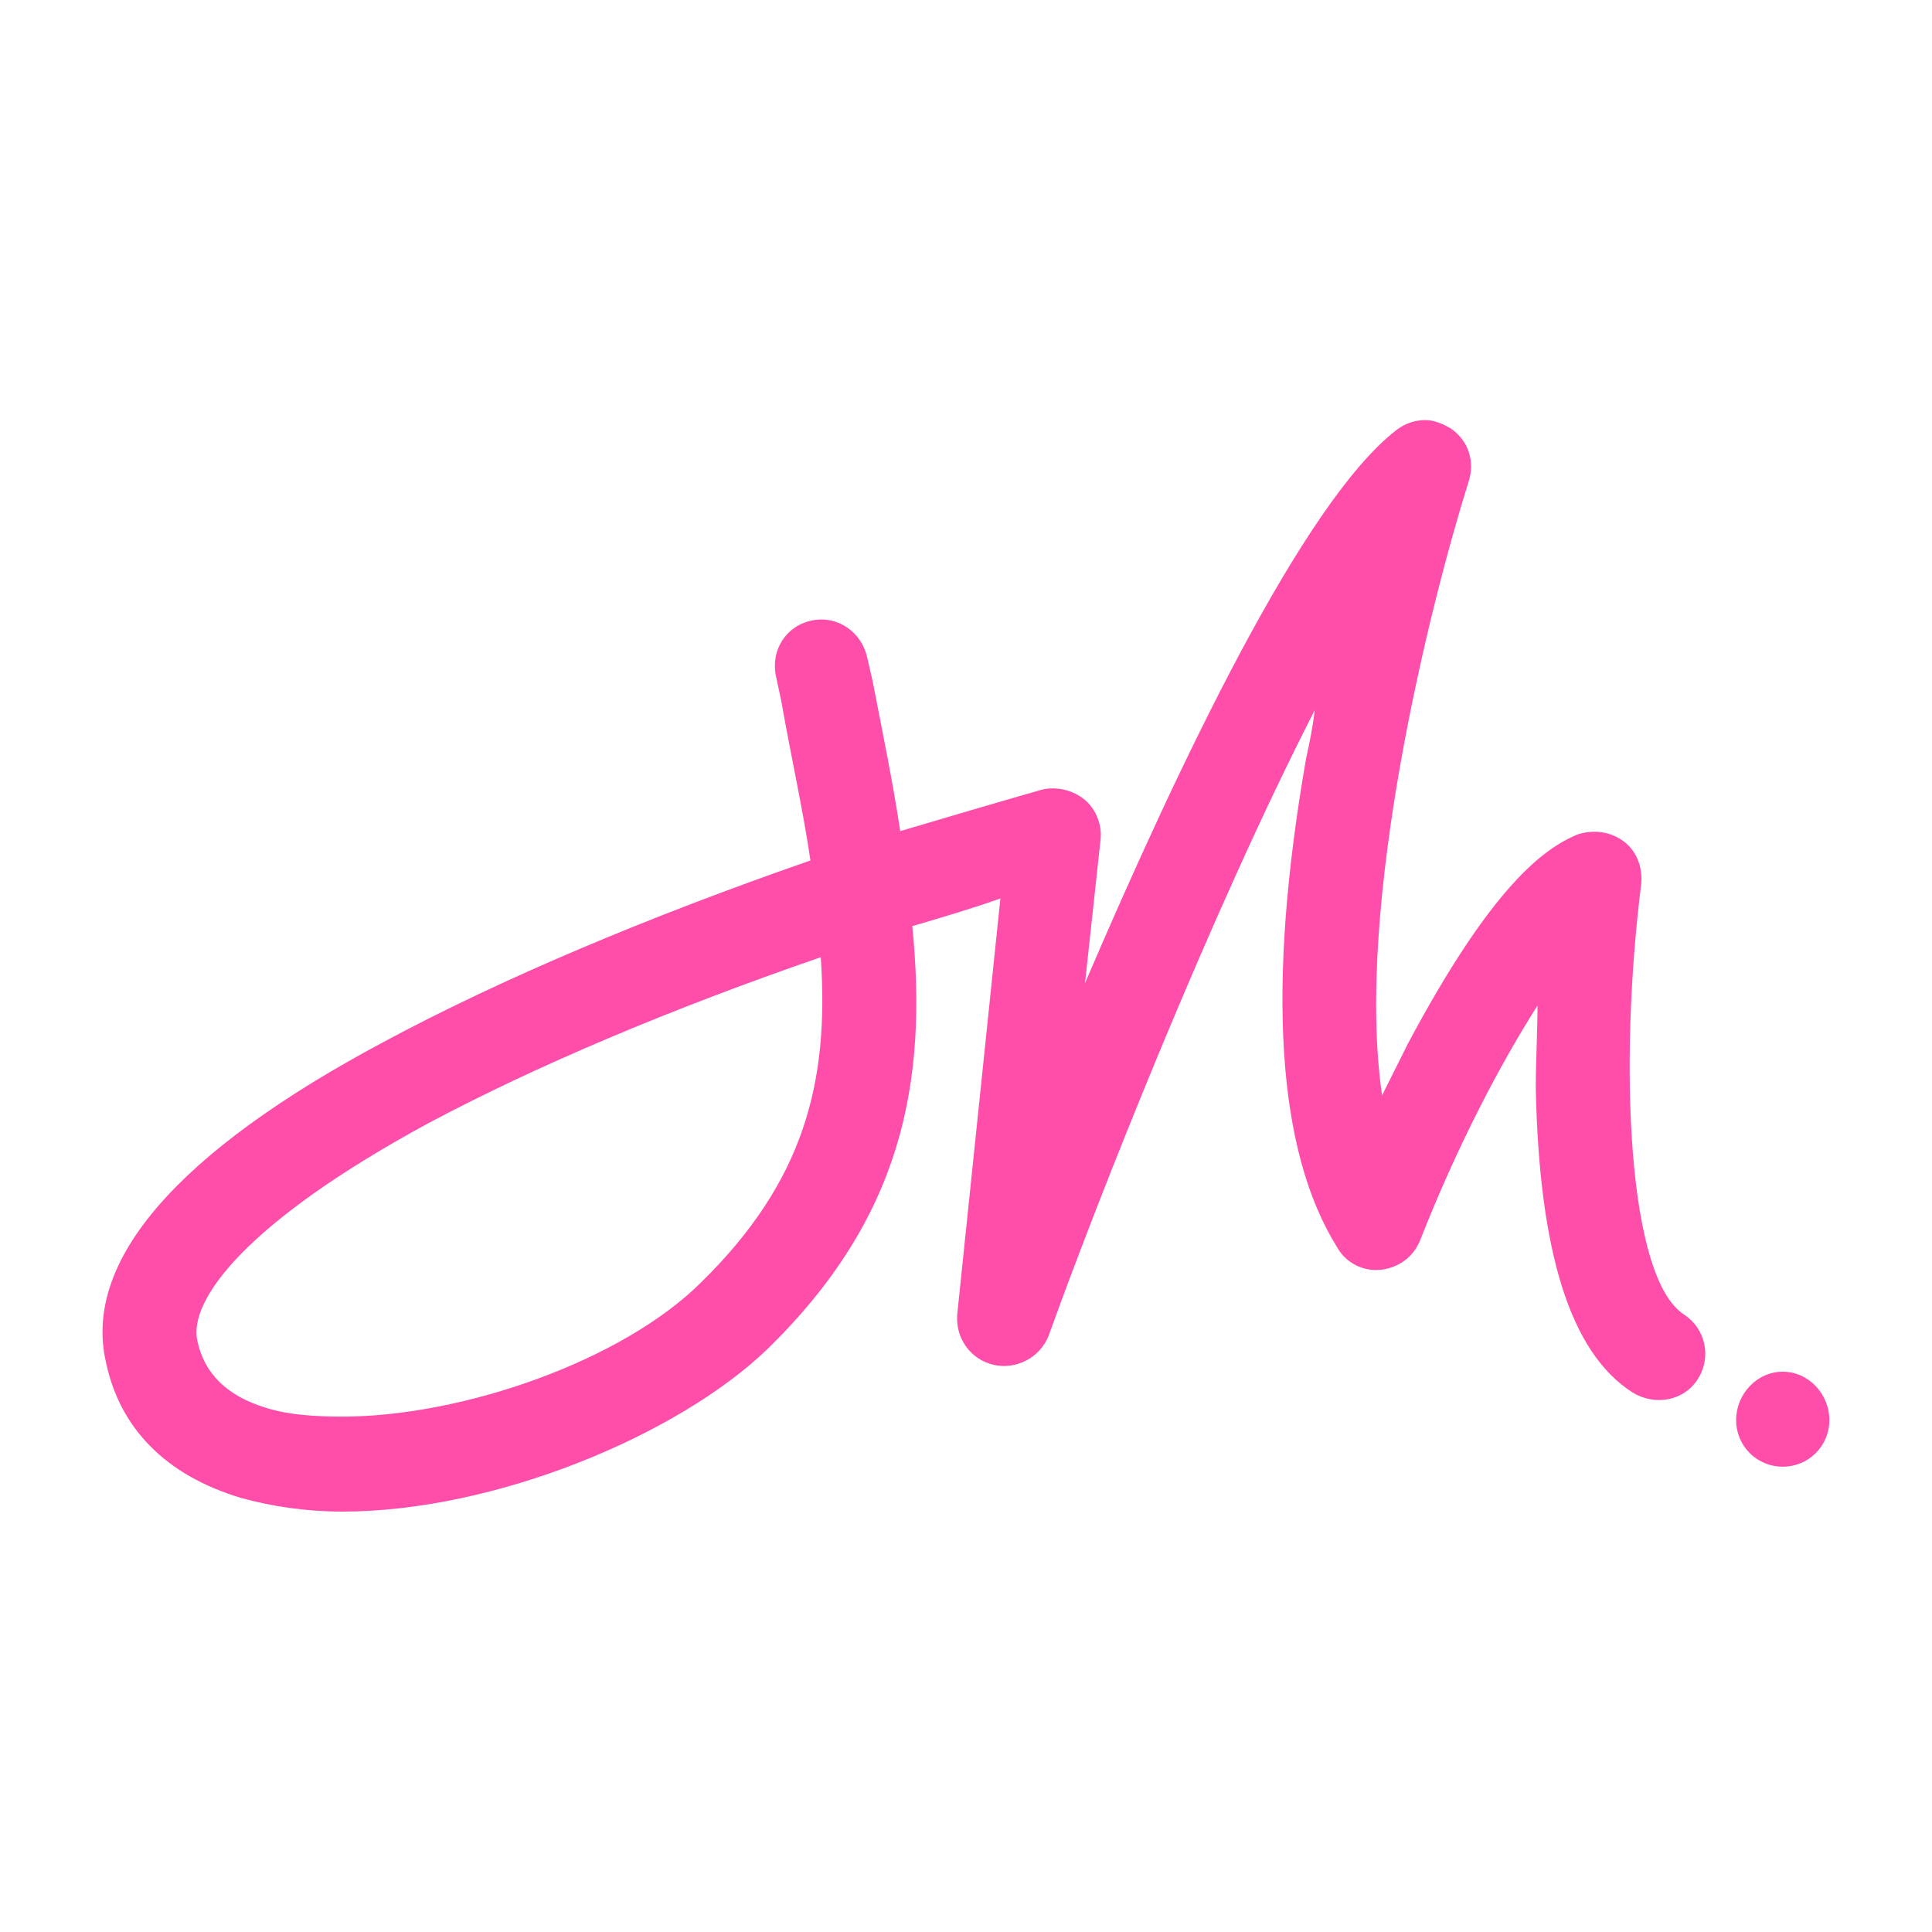
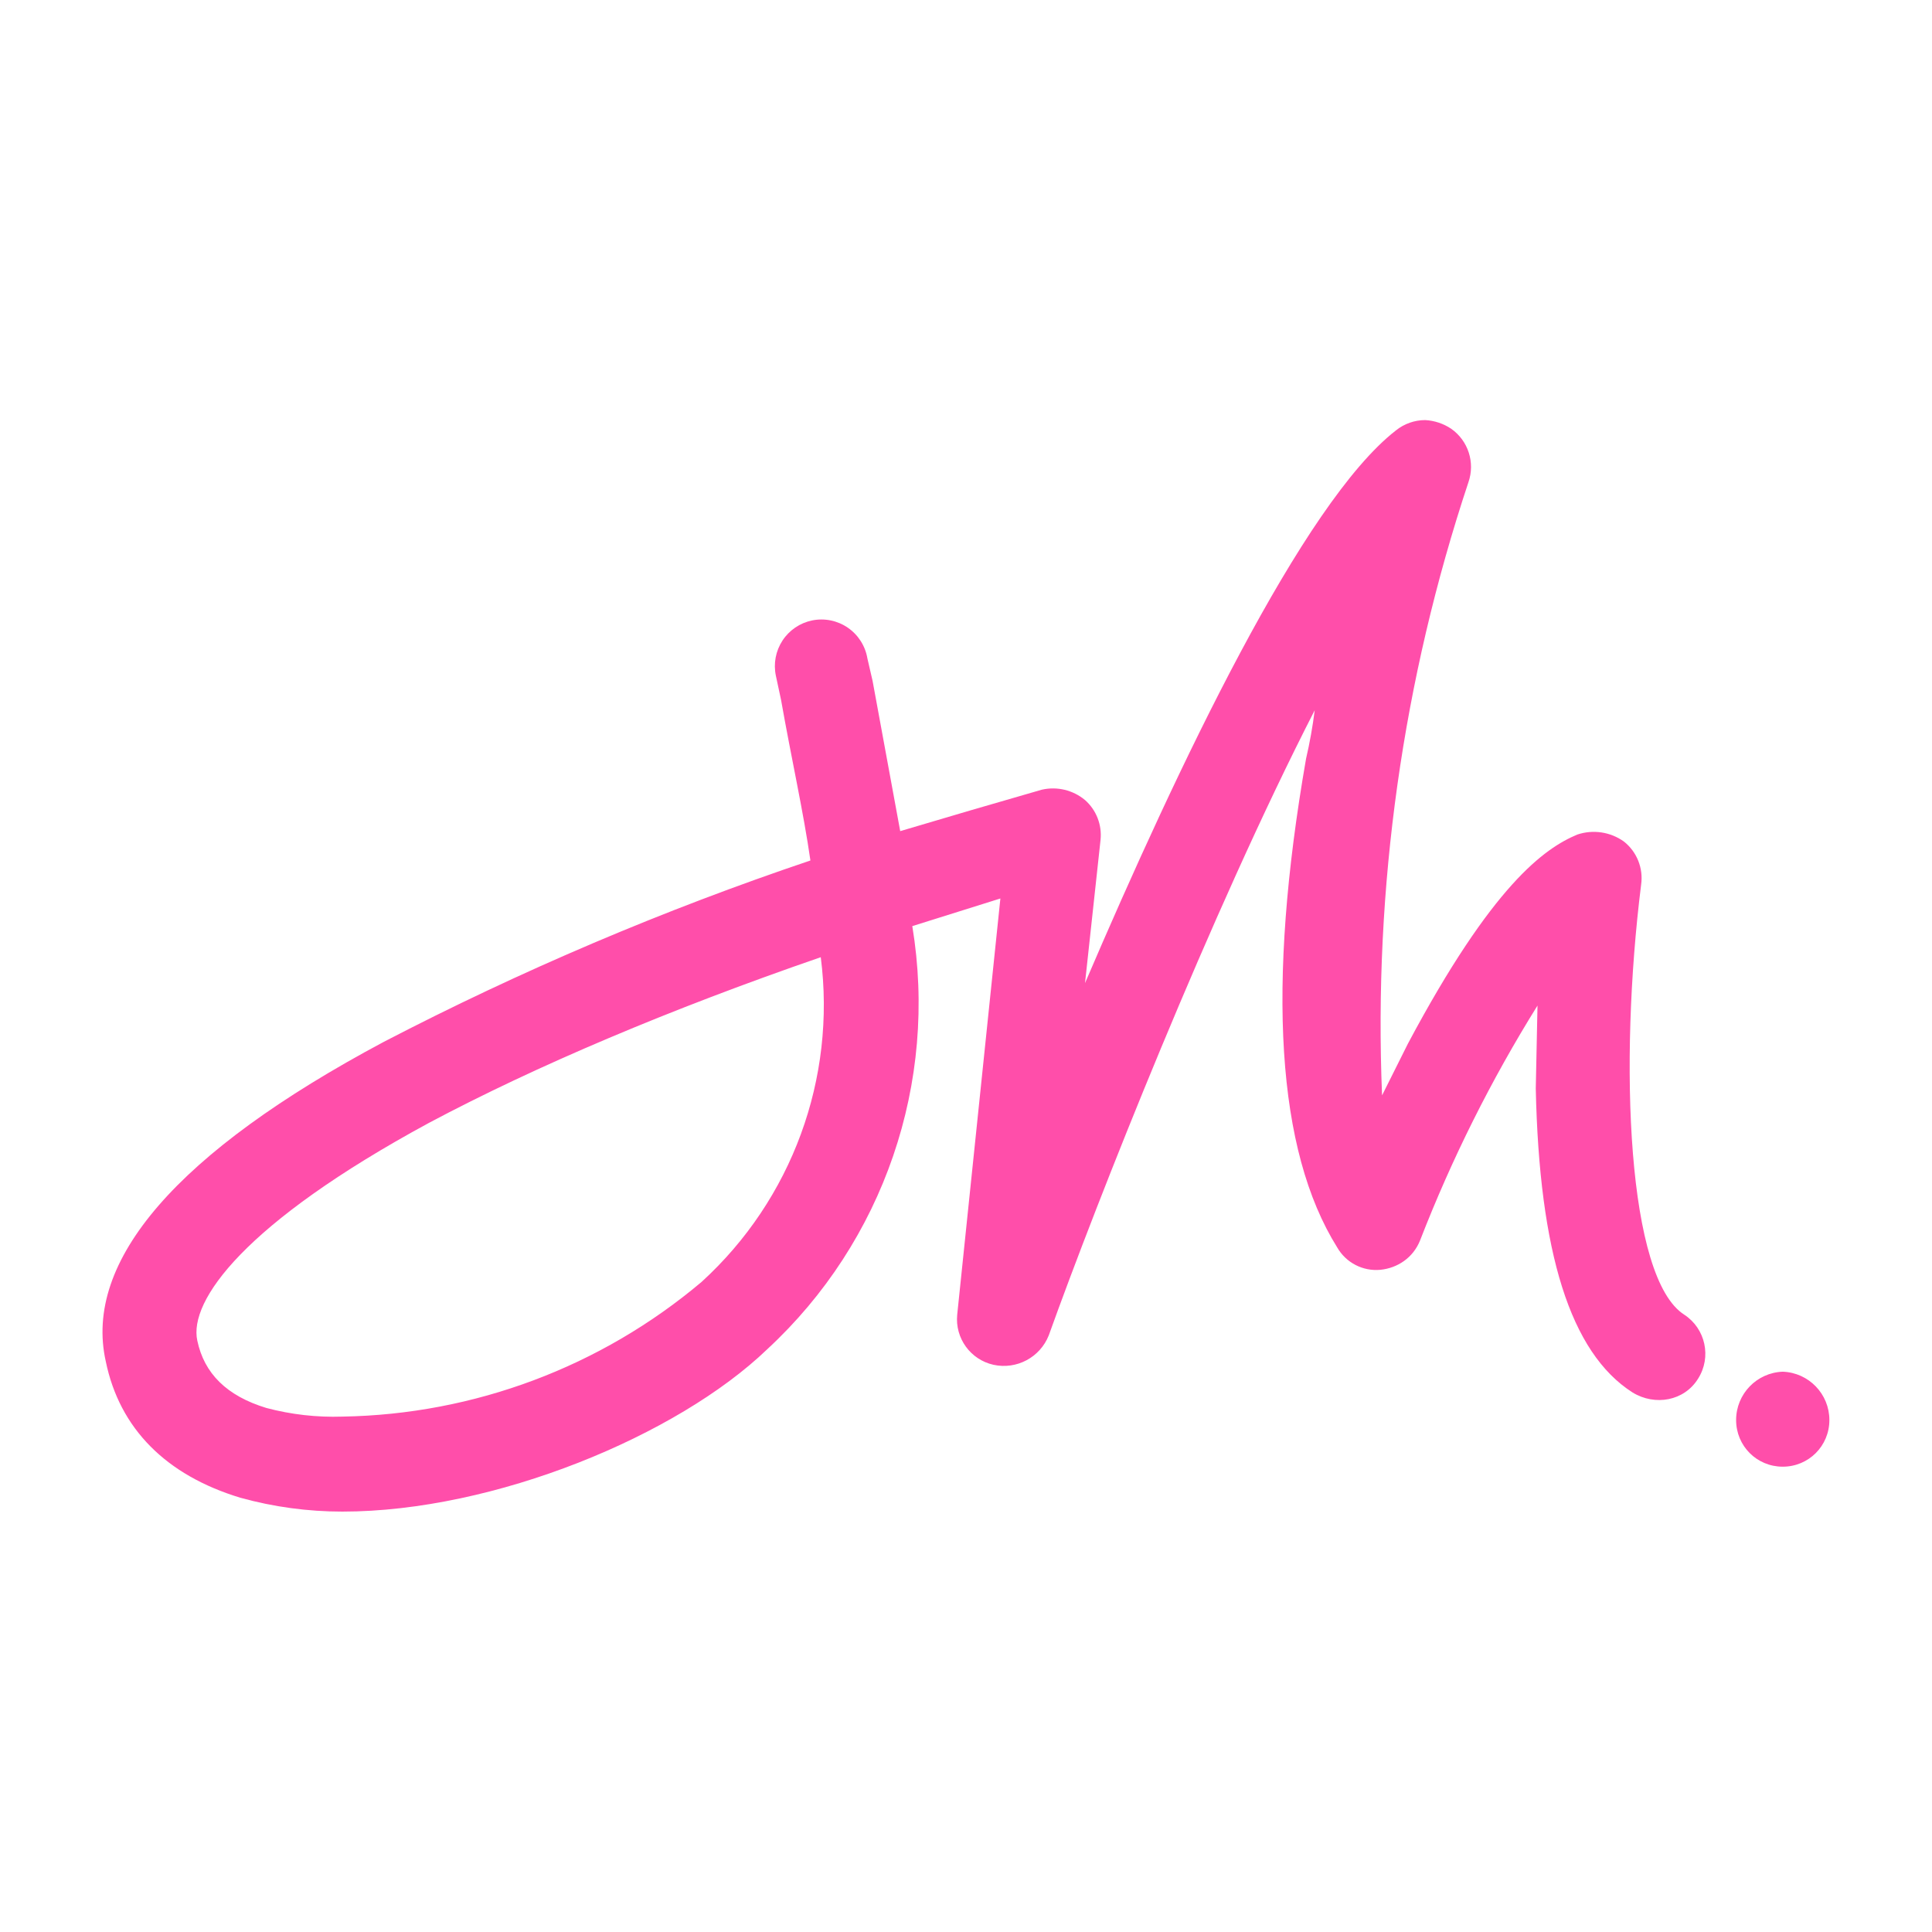
- <svg xmlns="http://www.w3.org/2000/svg" width="100%" height="100%" viewBox="0 0 2884 2884" version="1.1" xml:space="preserve" style="fill-rule:evenodd;clip-rule:evenodd;stroke-linejoin:round;stroke-miterlimit:2;">
-   <g transform="matrix(1,0,0,1,0,-224.903)">
-     <g id="Page-1" transform="matrix(3.60441,0,0,3.60441,0,224.903)">
-       <rect x="0" y="0" width="800" height="800" style="fill:none;" />
-       <g transform="matrix(715.258,0,0,-715.258,42.3711,400)">
-         <g id="Layer-1">
-           <path d="M0.749,0.31C0.695,0.268 0.623,0.116 0.569,-0.01L0.578,0.073C0.579,0.082 0.575,0.091 0.569,0.096C0.562,0.102 0.552,0.104 0.544,0.102C0.516,0.094 0.489,0.086 0.462,0.078C0.458,0.105 0.452,0.134 0.446,0.165L0.443,0.178C0.44,0.193 0.426,0.203 0.411,0.2C0.396,0.197 0.387,0.183 0.39,0.168L0.393,0.154C0.399,0.12 0.406,0.089 0.41,0.061C0.315,0.028 0.23,-0.008 0.163,-0.044C0.043,-0.108 -0.011,-0.171 0.002,-0.229C0.01,-0.268 0.037,-0.295 0.08,-0.308C0.098,-0.313 0.118,-0.316 0.139,-0.316C0.227,-0.316 0.333,-0.272 0.385,-0.222C0.463,-0.146 0.478,-0.068 0.469,0.023C0.486,0.028 0.503,0.033 0.52,0.039L0.495,-0.202C0.494,-0.216 0.503,-0.228 0.516,-0.231C0.529,-0.234 0.543,-0.227 0.548,-0.214C0.576,-0.136 0.642,0.031 0.702,0.148C0.701,0.139 0.699,0.129 0.697,0.12C0.674,-0.012 0.68,-0.107 0.715,-0.163C0.72,-0.172 0.73,-0.177 0.74,-0.176C0.75,-0.175 0.759,-0.169 0.763,-0.159C0.785,-0.103 0.81,-0.056 0.831,-0.023C0.831,-0.038 0.83,-0.055 0.83,-0.071C0.832,-0.166 0.85,-0.224 0.886,-0.247C0.899,-0.255 0.916,-0.252 0.924,-0.239C0.932,-0.226 0.928,-0.21 0.916,-0.202C0.883,-0.181 0.878,-0.057 0.891,0.047C0.892,0.056 0.889,0.066 0.881,0.072C0.873,0.078 0.863,0.079 0.854,0.076C0.835,0.068 0.805,0.047 0.756,-0.045C0.751,-0.055 0.746,-0.065 0.741,-0.075C0.725,0.035 0.769,0.21 0.791,0.28C0.795,0.292 0.791,0.304 0.781,0.311C0.776,0.314 0.771,0.316 0.766,0.316C0.76,0.316 0.754,0.314 0.749,0.31ZM0.095,-0.256C0.072,-0.249 0.059,-0.236 0.055,-0.217C0.05,-0.194 0.082,-0.149 0.189,-0.091C0.251,-0.058 0.329,-0.025 0.416,0.005C0.421,-0.068 0.406,-0.125 0.347,-0.183C0.301,-0.229 0.208,-0.261 0.139,-0.261C0.123,-0.261 0.108,-0.26 0.095,-0.256ZM0.946,-0.263C0.946,-0.278 0.958,-0.29 0.973,-0.29C0.988,-0.29 1,-0.278 1,-0.263C1,-0.248 0.988,-0.235 0.973,-0.235C0.958,-0.235 0.946,-0.248 0.946,-0.263Z" style="fill:rgb(255,78,170);fill-rule:nonzero;" />
-         </g>
-       </g>
-     </g>
-   </g>
+ <svg xmlns="http://www.w3.org/2000/svg" viewBox="0 0 2884 2884" xml:space="preserve" style="fill-rule:evenodd;clip-rule:evenodd;stroke-linejoin:round;stroke-miterlimit:2">
+   <path style="fill:none" d="M0 0h800v800H0z" transform="scale(3.60441)" />
+   <path d="M.749.31C.695.268.623.116.569-.01l.009.083a.027.027 0 0 1-.009.023.029.029 0 0 1-.025.006A8.662 8.662 0 0 1 .462.078L.446.165.443.178A.027.027 0 0 1 .411.2.027.027 0 0 1 .39.168L.393.154C.399.12.406.089.41.061a1.745 1.745 0 0 1-.247-.105C.043-.108-.011-.171.002-.229.01-.268.037-.295.08-.308a.221.221 0 0 1 .059-.008c.088 0 .194.044.246.094a.273.273 0 0 1 .084.245L.52.039.495-.202a.027.027 0 0 1 .021-.029.028.028 0 0 1 .032.017c.028.078.094.245.154.362A.274.274 0 0 0 .697.12C.674-.012.68-.107.715-.163A.026.026 0 0 1 .74-.176c.01.001.019.007.023.017a.814.814 0 0 0 .068.136L.83-.071c.002-.095.02-.153.056-.176.013-.008.03-.005.038.008a.027.027 0 0 1-.008.037C.883-.181.878-.057.891.047a.027.027 0 0 1-.01.025.03.03 0 0 1-.027.004C.835.068.805.047.756-.045l-.015-.03a.995.995 0 0 0 .05.355.027.027 0 0 1-.01.031.03.03 0 0 1-.015.005A.027.027 0 0 1 .749.31ZM.095-.256c-.023.007-.036.02-.04.039-.005.023.027.068.134.126.062.033.14.066.227.096a.217.217 0 0 0-.069-.188.331.331 0 0 0-.208-.078.152.152 0 0 0-.044.005Zm.851-.007c0-.015.012-.027.027-.027S1-.278 1-.263a.028.028 0 0 1-.027.028.028.028 0 0 1-.027-.028Z" style="fill:#ff4eaa;fill-rule:nonzero" transform="matrix(2578.083 0 0 -2578.083 152.723 1441.764)" />
</svg>
